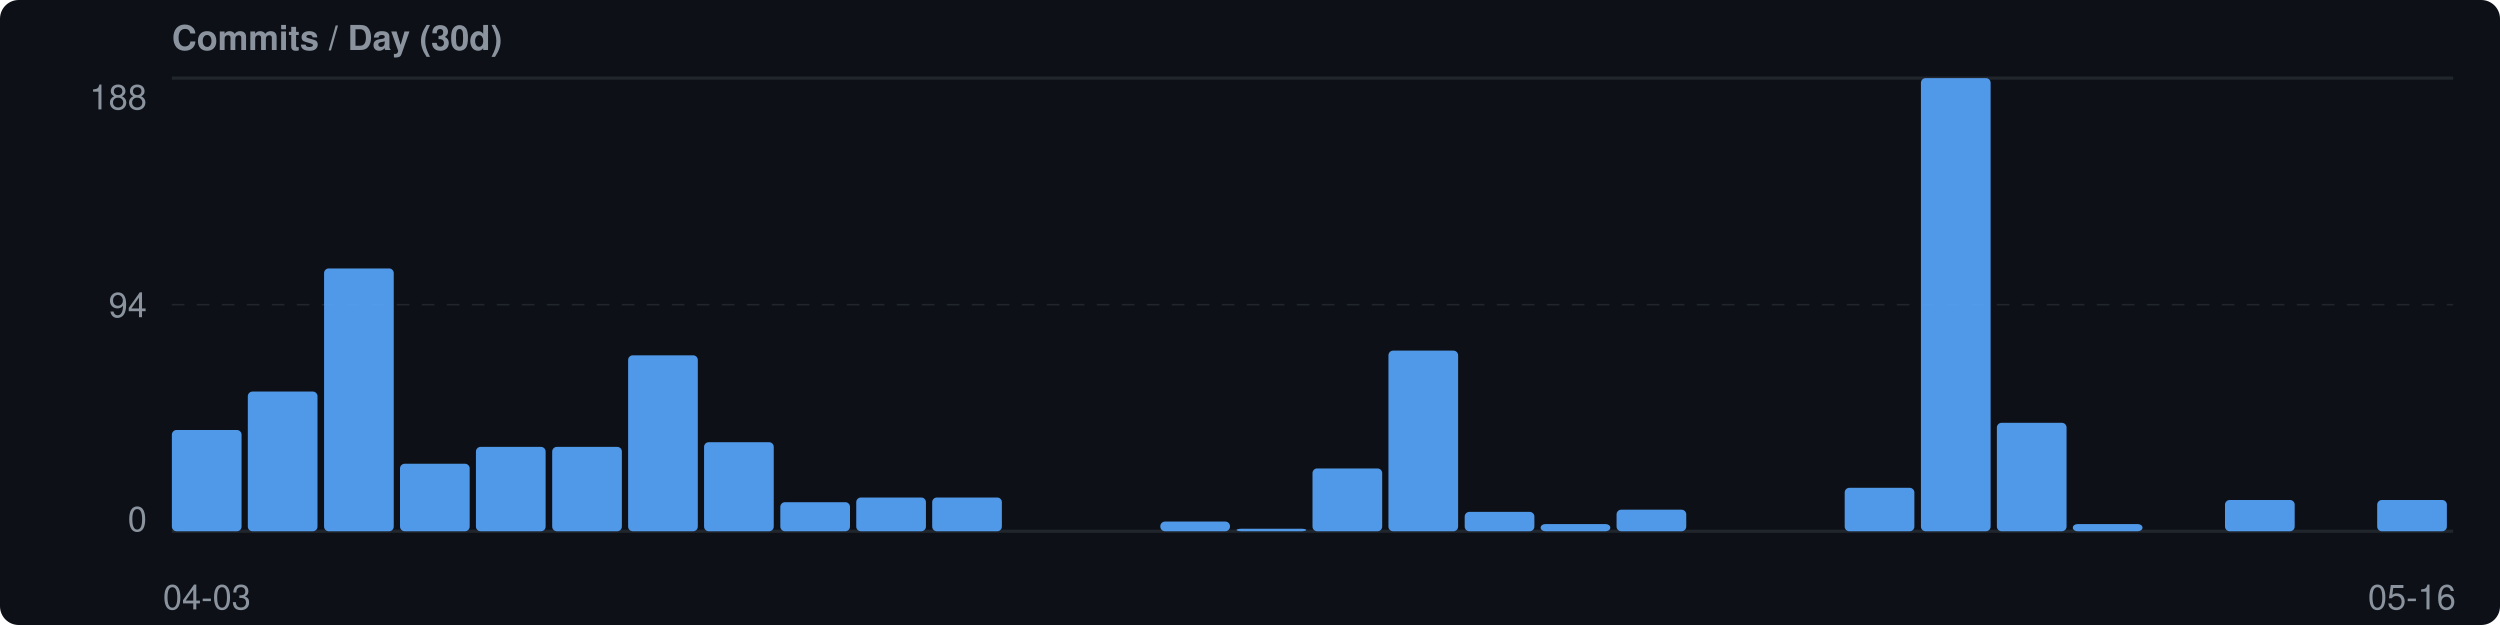
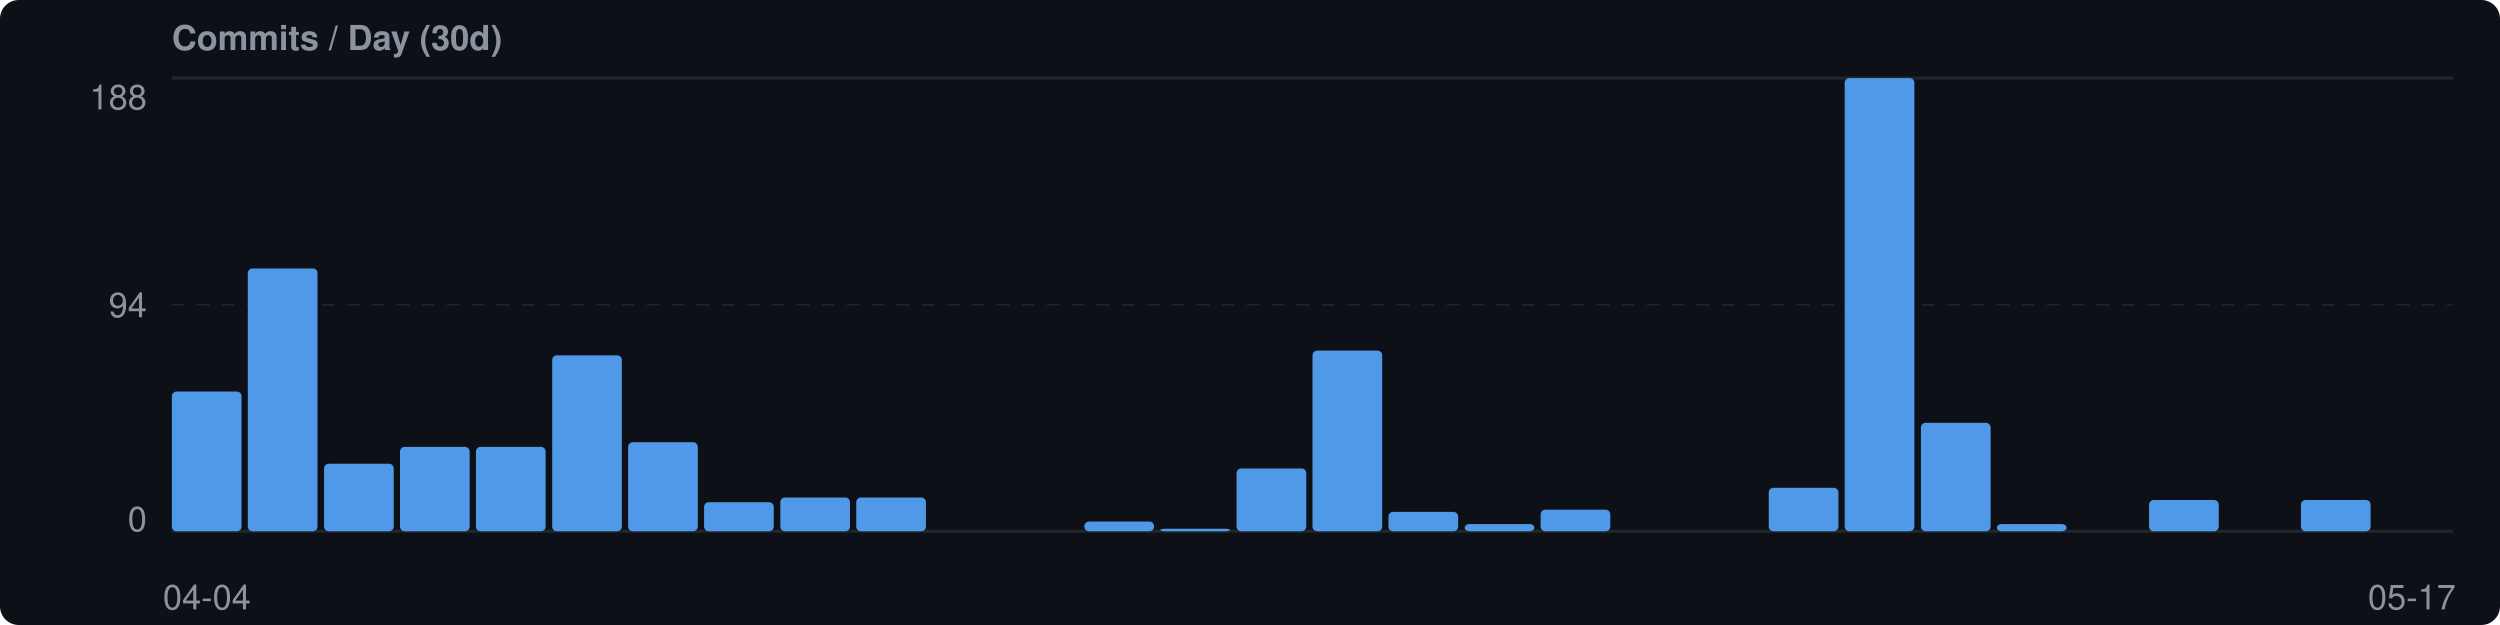
<svg xmlns="http://www.w3.org/2000/svg" width="800" height="200" viewBox="0 0 800 200">
  <rect width="800" height="200" fill="#0d1117" rx="6" />
  <style>text { font-family: system-ui, -apple-system, 'Segoe UI', Helvetica, Arial, sans-serif; fill: #8b949e; font-size: 11px; }</style>
  <text x="55" y="16" fill="#c9d1d9" font-size="13" font-weight="600">Commits / Day (30d)</text>
  <text x="47" y="35" text-anchor="end" font-size="10">188</text>
  <text x="47" y="170" text-anchor="end" font-size="10">0</text>
  <line x1="55" y1="25" x2="785" y2="25" stroke="#21262d" stroke-width="1" />
  <line x1="55" y1="170" x2="785" y2="170" stroke="#21262d" stroke-width="1" />
  <line x1="55" y1="97.5" x2="785" y2="97.5" stroke="#21262d" stroke-width="0.5" stroke-dasharray="4,4" />
  <text x="47" y="101.5" text-anchor="end" font-size="10">94</text>
-   <rect x="55.0" y="137.6" width="22.3" height="32.4" fill="#58a6ff" rx="1.5" opacity="0.9" />
-   <text x="66.2" y="195" text-anchor="middle" font-size="10">04-03</text>
-   <rect x="79.3" y="125.3" width="22.3" height="44.7" fill="#58a6ff" rx="1.5" opacity="0.9" />
-   <rect x="103.7" y="85.9" width="22.3" height="84.1" fill="#58a6ff" rx="1.5" opacity="0.9" />
-   <rect x="128.0" y="148.4" width="22.3" height="21.6" fill="#58a6ff" rx="1.5" opacity="0.9" />
+   <rect x="55.0" y="125.3" width="22.3" height="44.7" fill="#58a6ff" rx="1.5" opacity="0.9" />
+   <text x="66.2" y="195" text-anchor="middle" font-size="10">04-04</text>
+   <rect x="79.3" y="85.9" width="22.3" height="84.1" fill="#58a6ff" rx="1.5" opacity="0.9" />
+   <rect x="103.7" y="148.4" width="22.3" height="21.6" fill="#58a6ff" rx="1.5" opacity="0.9" />
+   <rect x="128.0" y="143.0" width="22.3" height="27.0" fill="#58a6ff" rx="1.5" opacity="0.9" />
  <rect x="152.3" y="143.0" width="22.3" height="27.0" fill="#58a6ff" rx="1.5" opacity="0.9" />
-   <rect x="176.7" y="143.0" width="22.3" height="27.0" fill="#58a6ff" rx="1.5" opacity="0.9" />
-   <rect x="201.0" y="113.7" width="22.3" height="56.3" fill="#58a6ff" rx="1.5" opacity="0.9" />
-   <rect x="225.3" y="141.5" width="22.3" height="28.5" fill="#58a6ff" rx="1.5" opacity="0.9" />
-   <rect x="249.7" y="160.7" width="22.3" height="9.3" fill="#58a6ff" rx="1.5" opacity="0.9" />
+   <rect x="176.7" y="113.7" width="22.3" height="56.3" fill="#58a6ff" rx="1.5" opacity="0.9" />
+   <rect x="201.0" y="141.5" width="22.3" height="28.5" fill="#58a6ff" rx="1.5" opacity="0.9" />
+   <rect x="225.3" y="160.7" width="22.3" height="9.3" fill="#58a6ff" rx="1.5" opacity="0.9" />
+   <rect x="249.7" y="159.2" width="22.3" height="10.8" fill="#58a6ff" rx="1.5" opacity="0.9" />
  <rect x="274.0" y="159.2" width="22.3" height="10.8" fill="#58a6ff" rx="1.5" opacity="0.9" />
-   <rect x="298.3" y="159.2" width="22.3" height="10.8" fill="#58a6ff" rx="1.5" opacity="0.9" />
+   <rect x="298.3" y="170.0" width="22.3" height="0.0" fill="#58a6ff" rx="1.5" opacity="0.9" />
  <rect x="322.7" y="170.0" width="22.3" height="0.0" fill="#58a6ff" rx="1.5" opacity="0.9" />
-   <rect x="347.0" y="170.0" width="22.3" height="0.0" fill="#58a6ff" rx="1.5" opacity="0.9" />
-   <rect x="371.3" y="166.9" width="22.3" height="3.1" fill="#58a6ff" rx="1.5" opacity="0.9" />
-   <rect x="395.7" y="169.2" width="22.3" height="0.8" fill="#58a6ff" rx="1.5" opacity="0.9" />
-   <rect x="420.0" y="149.9" width="22.3" height="20.1" fill="#58a6ff" rx="1.5" opacity="0.9" />
-   <rect x="444.3" y="112.2" width="22.3" height="57.8" fill="#58a6ff" rx="1.5" opacity="0.9" />
-   <rect x="468.7" y="163.8" width="22.3" height="6.2" fill="#58a6ff" rx="1.5" opacity="0.9" />
-   <rect x="493.0" y="167.7" width="22.3" height="2.3" fill="#58a6ff" rx="1.5" opacity="0.9" />
-   <rect x="517.3" y="163.1" width="22.3" height="6.9" fill="#58a6ff" rx="1.5" opacity="0.9" />
+   <rect x="347.0" y="166.9" width="22.3" height="3.1" fill="#58a6ff" rx="1.5" opacity="0.9" />
+   <rect x="371.3" y="169.2" width="22.3" height="0.8" fill="#58a6ff" rx="1.5" opacity="0.9" />
+   <rect x="395.7" y="149.9" width="22.3" height="20.1" fill="#58a6ff" rx="1.5" opacity="0.9" />
+   <rect x="420.0" y="112.2" width="22.3" height="57.8" fill="#58a6ff" rx="1.5" opacity="0.9" />
+   <rect x="444.3" y="163.8" width="22.3" height="6.2" fill="#58a6ff" rx="1.5" opacity="0.9" />
+   <rect x="468.7" y="167.7" width="22.3" height="2.3" fill="#58a6ff" rx="1.5" opacity="0.9" />
+   <rect x="493.0" y="163.1" width="22.3" height="6.9" fill="#58a6ff" rx="1.5" opacity="0.9" />
+   <rect x="517.3" y="170.0" width="22.3" height="0.0" fill="#58a6ff" rx="1.5" opacity="0.9" />
  <rect x="541.7" y="170.0" width="22.3" height="0.0" fill="#58a6ff" rx="1.5" opacity="0.9" />
-   <rect x="566.0" y="170.0" width="22.3" height="0.0" fill="#58a6ff" rx="1.5" opacity="0.9" />
-   <rect x="590.3" y="156.1" width="22.3" height="13.9" fill="#58a6ff" rx="1.5" opacity="0.9" />
-   <rect x="614.7" y="25.0" width="22.3" height="145.0" fill="#58a6ff" rx="1.5" opacity="0.9" />
-   <rect x="639.0" y="135.3" width="22.3" height="34.7" fill="#58a6ff" rx="1.5" opacity="0.9" />
-   <rect x="663.3" y="167.7" width="22.3" height="2.3" fill="#58a6ff" rx="1.5" opacity="0.9" />
-   <rect x="687.7" y="170.0" width="22.3" height="0.0" fill="#58a6ff" rx="1.5" opacity="0.9" />
-   <rect x="712.0" y="160.0" width="22.3" height="10.0" fill="#58a6ff" rx="1.5" opacity="0.9" />
-   <rect x="736.3" y="170.0" width="22.3" height="0.0" fill="#58a6ff" rx="1.5" opacity="0.9" />
-   <rect x="760.7" y="160.0" width="22.3" height="10.0" fill="#58a6ff" rx="1.5" opacity="0.9" />
-   <text x="771.8" y="195" text-anchor="middle" font-size="10">05-16</text>
+   <rect x="566.0" y="156.1" width="22.3" height="13.9" fill="#58a6ff" rx="1.5" opacity="0.9" />
+   <rect x="590.3" y="25.0" width="22.3" height="145.0" fill="#58a6ff" rx="1.5" opacity="0.9" />
+   <rect x="614.7" y="135.3" width="22.3" height="34.7" fill="#58a6ff" rx="1.5" opacity="0.9" />
+   <rect x="639.0" y="167.7" width="22.3" height="2.3" fill="#58a6ff" rx="1.5" opacity="0.9" />
+   <rect x="663.3" y="170.0" width="22.3" height="0.0" fill="#58a6ff" rx="1.5" opacity="0.9" />
+   <rect x="687.7" y="160.0" width="22.3" height="10.0" fill="#58a6ff" rx="1.5" opacity="0.9" />
+   <rect x="712.0" y="170.0" width="22.3" height="0.0" fill="#58a6ff" rx="1.5" opacity="0.9" />
+   <rect x="736.3" y="160.0" width="22.3" height="10.0" fill="#58a6ff" rx="1.5" opacity="0.9" />
+   <rect x="760.7" y="170.0" width="22.3" height="0.0" fill="#58a6ff" rx="1.5" opacity="0.9" />
+   <text x="771.8" y="195" text-anchor="middle" font-size="10">05-17</text>
</svg>
